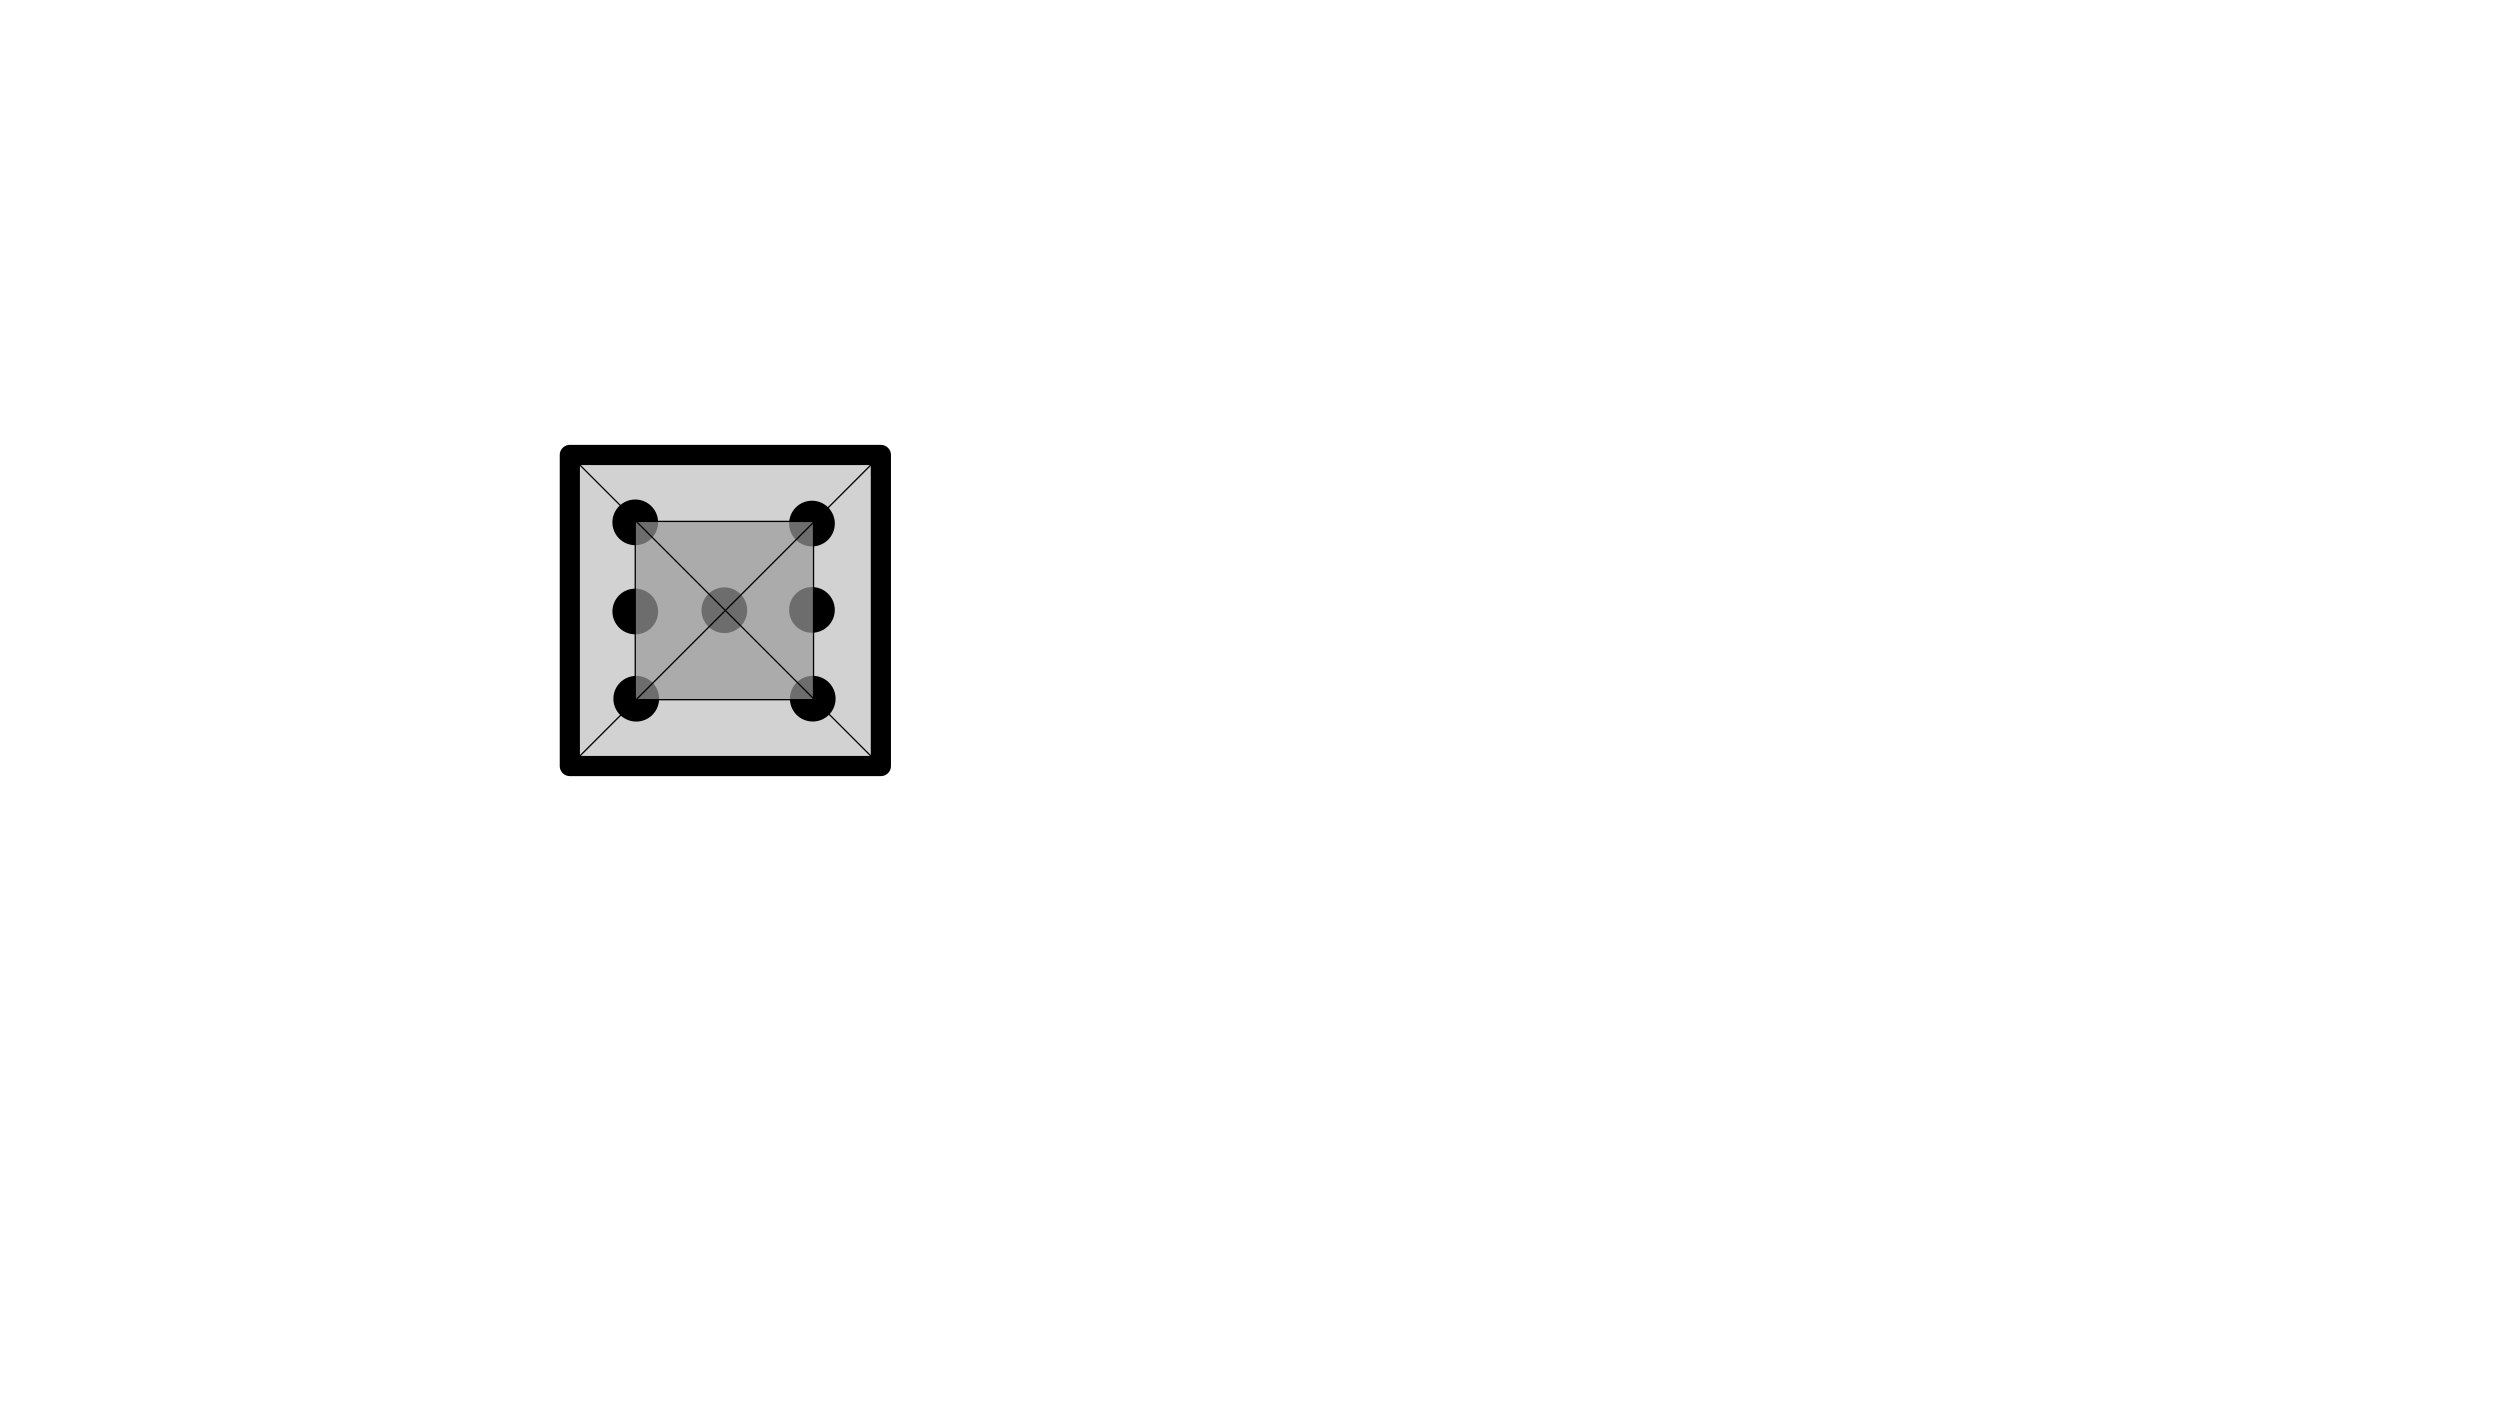
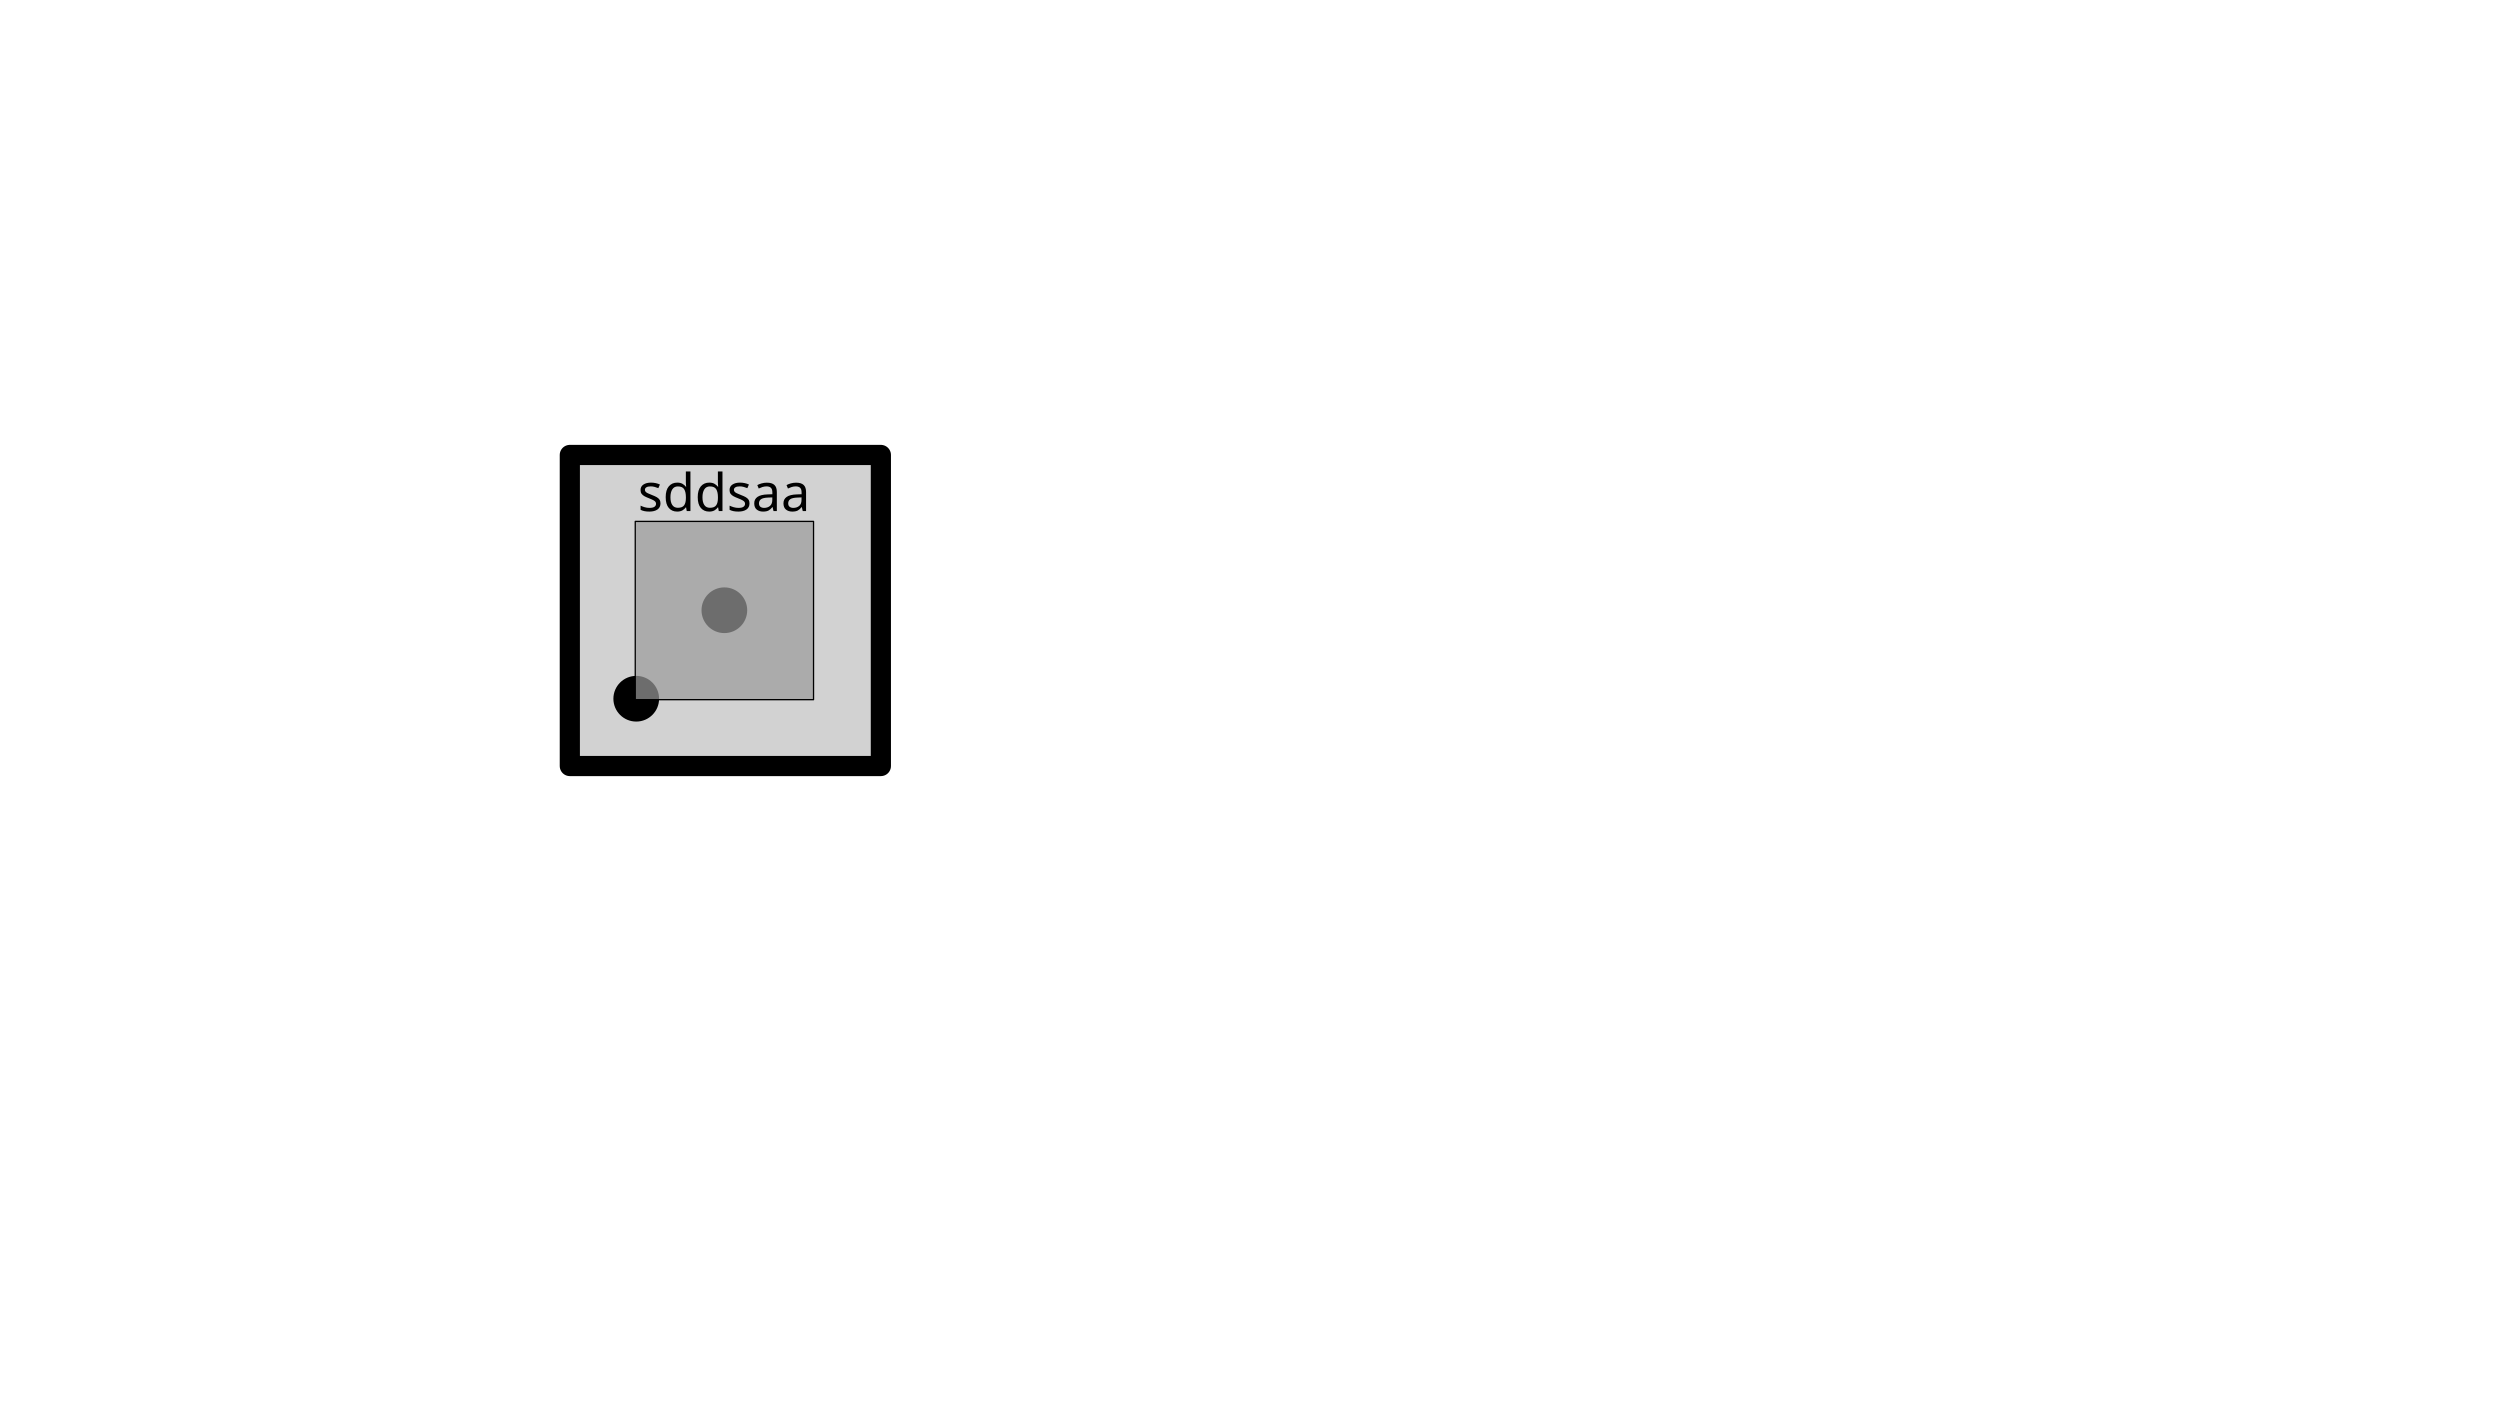
<svg xmlns="http://www.w3.org/2000/svg" width="1920" height="1080" viewBox="0 0 508 285.75" version="1.1" id="svg5">
-   <defs id="defs2" />
+   <defs id="defs2">
+     <rect x="464.707" y="379.962" width="160.609" height="166.936" id="rect10228" />
+     <rect x="452.607" y="433.431" width="86.241" height="43.345" id="rect3960" />
+   </defs>
  <g id="layer1">
    <rect style="fill:#d2d2d2;fill-opacity:1;stroke:#000000;stroke-width:4.101;stroke-linejoin:round;stroke-miterlimit:4;stroke-dasharray:none;stroke-opacity:1" id="rect1156" width="63.205" height="63.205" x="115.788" y="92.449" />
    <g id="g13">
      <circle style="fill:#000000;fill-opacity:1;stroke:none;stroke-width:4.101;stroke-linejoin:round;stroke-miterlimit:4;stroke-dasharray:none;stroke-opacity:1" id="middle" cx="147.19" cy="124.001" r="4.642" />
      <circle style="fill:#000000;fill-opacity:1;stroke:none;stroke-width:4.101;stroke-linejoin:round;stroke-miterlimit:4;stroke-dasharray:none;stroke-opacity:1" id="bottomleft" cx="129.283" cy="141.982" r="4.642" />
-       <circle style="fill:#000000;fill-opacity:1;stroke:none;stroke-width:4.101;stroke-linejoin:round;stroke-miterlimit:4;stroke-dasharray:none;stroke-opacity:1" id="bottomright" cx="165.15" cy="141.972" r="4.642" />
-       <circle style="fill:#000000;fill-opacity:1;stroke:none;stroke-width:4.101;stroke-linejoin:round;stroke-miterlimit:4;stroke-dasharray:none;stroke-opacity:1" id="topleft" cx="129.082" cy="106.142" r="4.642" />
-       <circle style="fill:#000000;fill-opacity:1;stroke:none;stroke-width:4.101;stroke-linejoin:round;stroke-miterlimit:4;stroke-dasharray:none;stroke-opacity:1" id="topright" cx="164.995" cy="106.389" r="4.642" />
-       <circle style="fill:#000000;fill-opacity:1;stroke:none;stroke-width:4.101;stroke-linejoin:round;stroke-miterlimit:4;stroke-dasharray:none;stroke-opacity:1" id="centerleft" cx="164.989" cy="123.934" r="4.642" />
-       <circle style="fill:#000000;fill-opacity:1;stroke:none;stroke-width:4.101;stroke-linejoin:round;stroke-miterlimit:4;stroke-dasharray:none;stroke-opacity:1" id="centerright" cx="129.085" cy="124.254" r="4.642" />
    </g>
    <g id="help-lines">
      <rect style="fill:#9a9a9a;fill-opacity:0.707;stroke:#000000;stroke-width:0.265;stroke-linejoin:round;stroke-miterlimit:4;stroke-dasharray:none;stroke-opacity:1" id="rect146" width="36.227" height="36.227" x="129.083" y="105.947" />
-       <path style="fill:none;stroke:#000000;stroke-width:0.265px;stroke-linecap:butt;stroke-linejoin:miter;stroke-opacity:1" d="m 115.788,92.449 63.205,63.205" id="path2246" />
-       <path style="fill:none;stroke:#000000;stroke-width:0.265px;stroke-linecap:butt;stroke-linejoin:miter;stroke-opacity:1" d="M 178.993,92.449 115.788,155.653" id="path2248" />
+       <text xml:space="preserve" transform="matrix(0.2645833,0,0,0.2645833,6.663273,-6.047636)" id="text10226" style="font-style:normal;font-weight:normal;font-size:40px;line-height:1.25;font-family:sans-serif;letter-spacing:0px;word-spacing:0px;white-space:pre;shape-inside:url(#rect10228);fill:#000000;fill-opacity:1;stroke:none">
+         <tspan x="464.707" y="415.354" id="tspan20416">sddsaa</tspan>
+       </text>
    </g>
  </g>
</svg>
